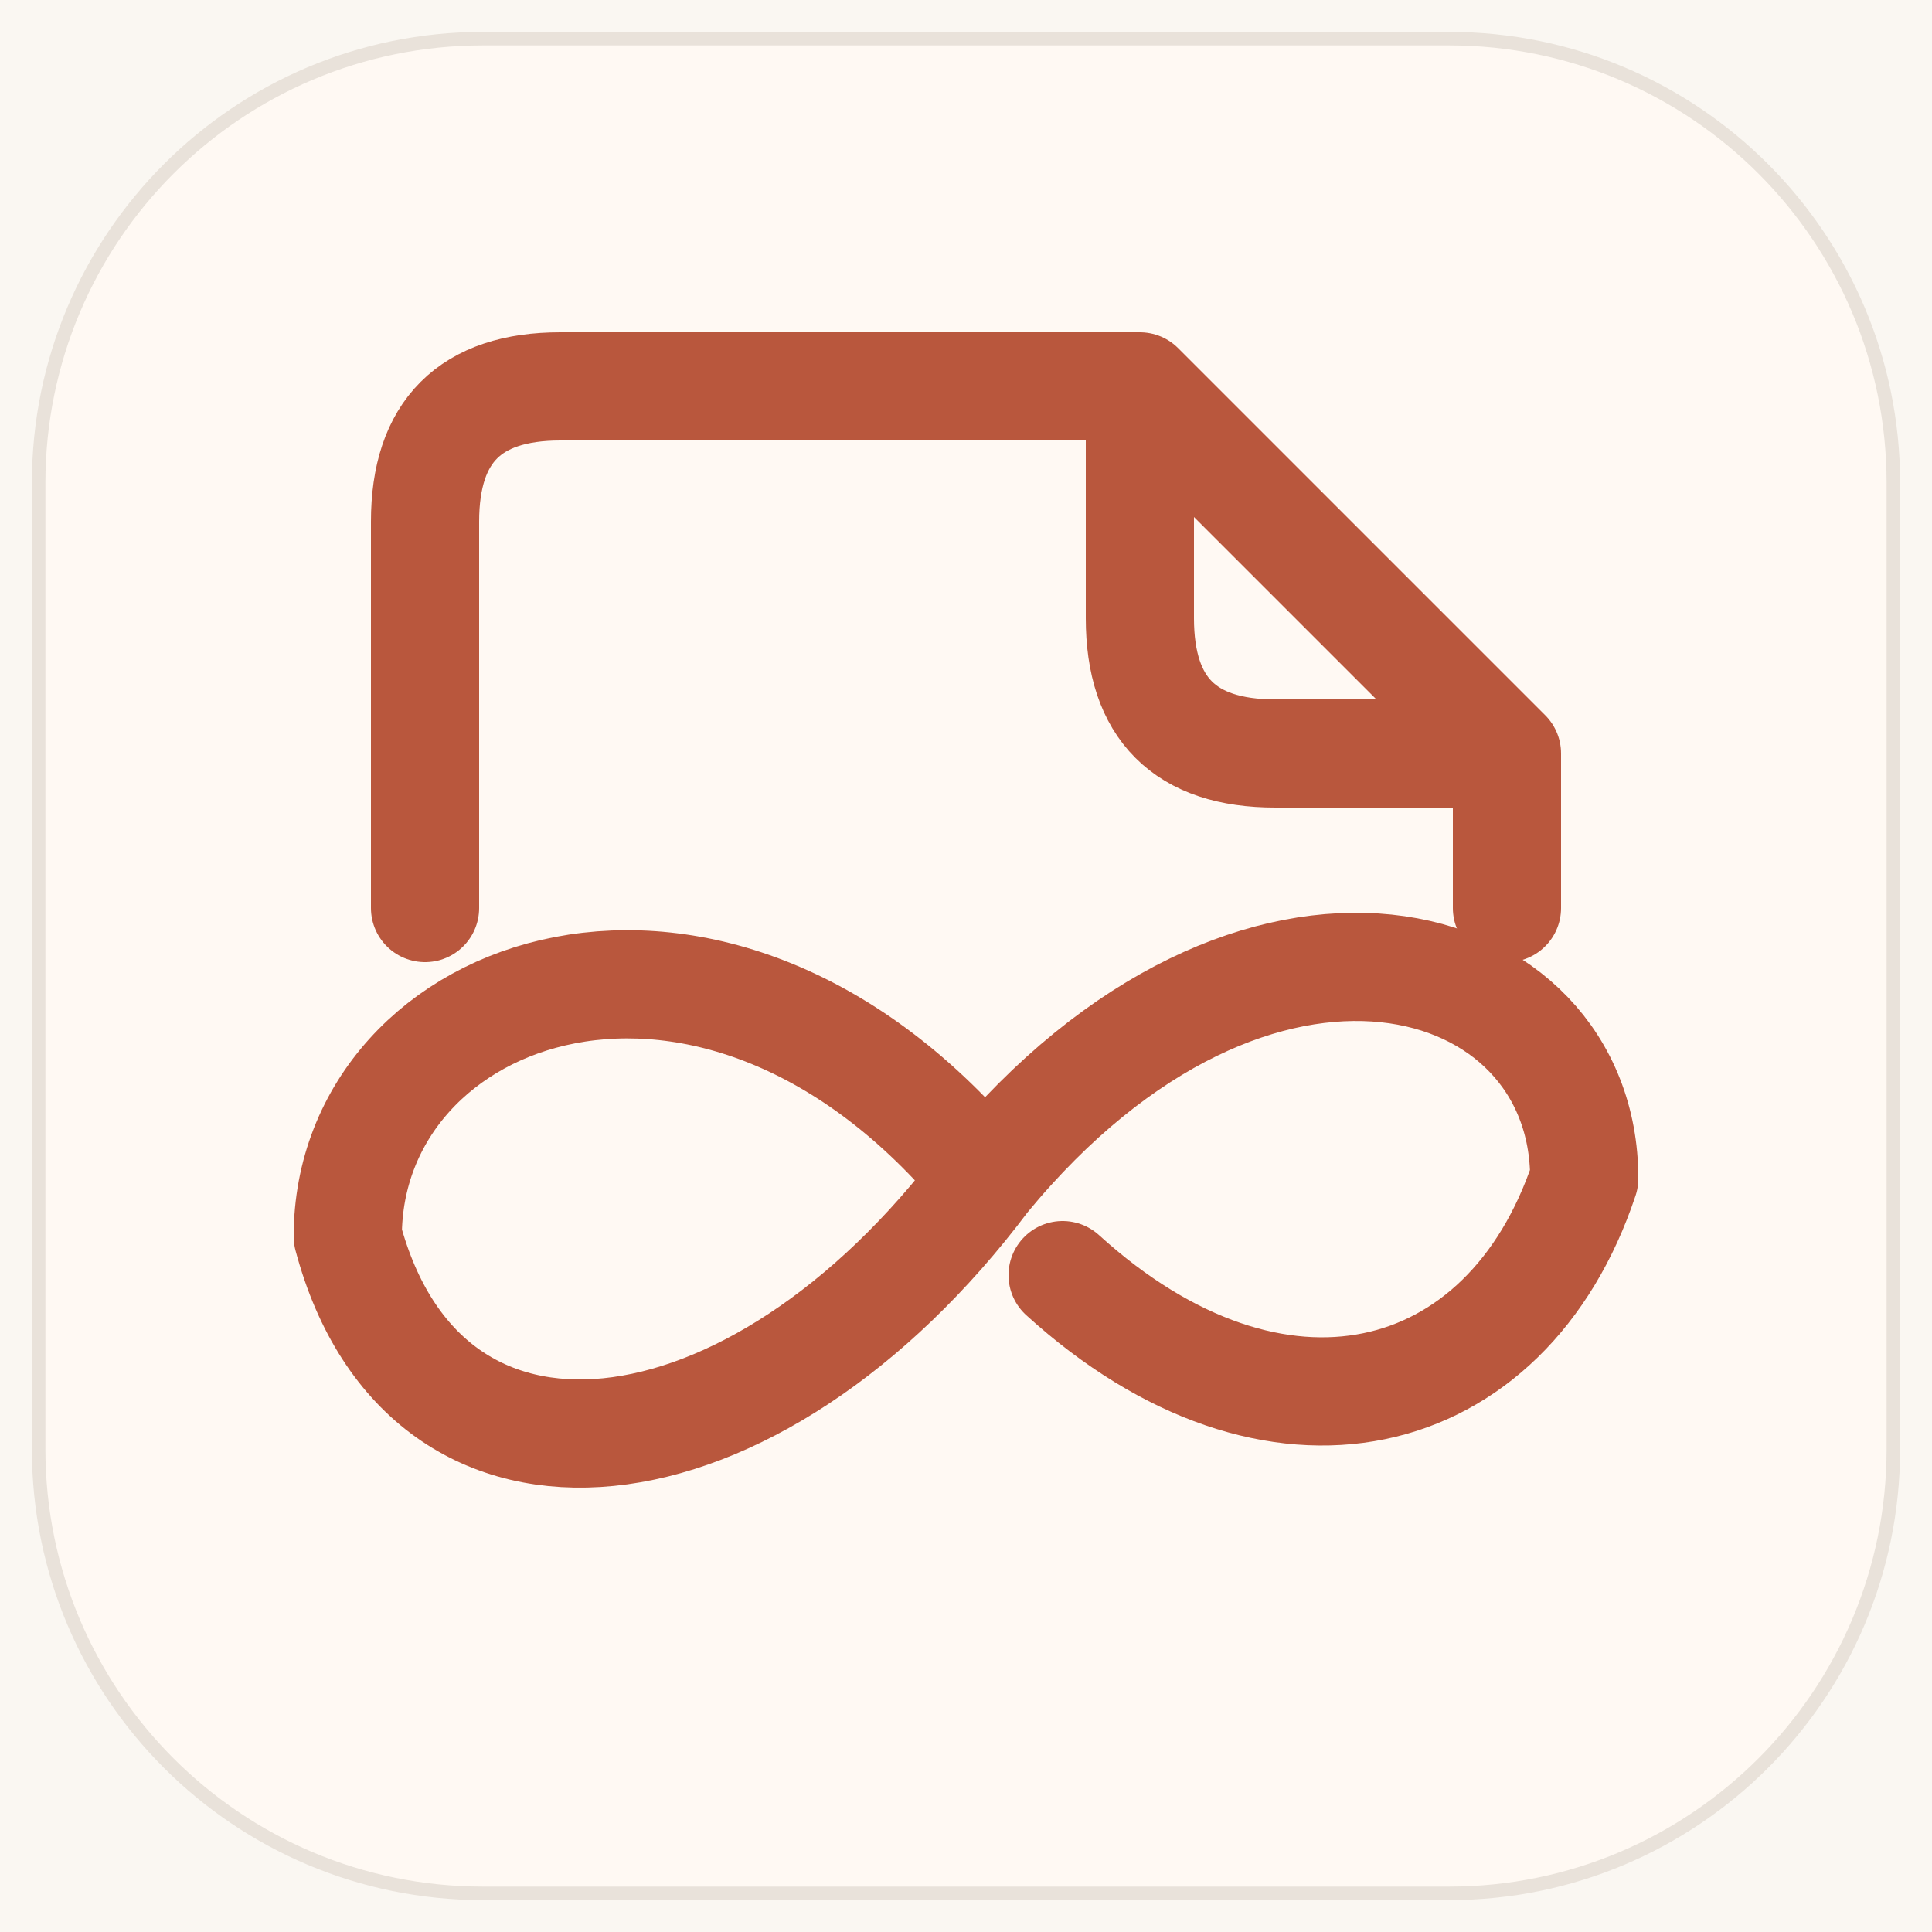
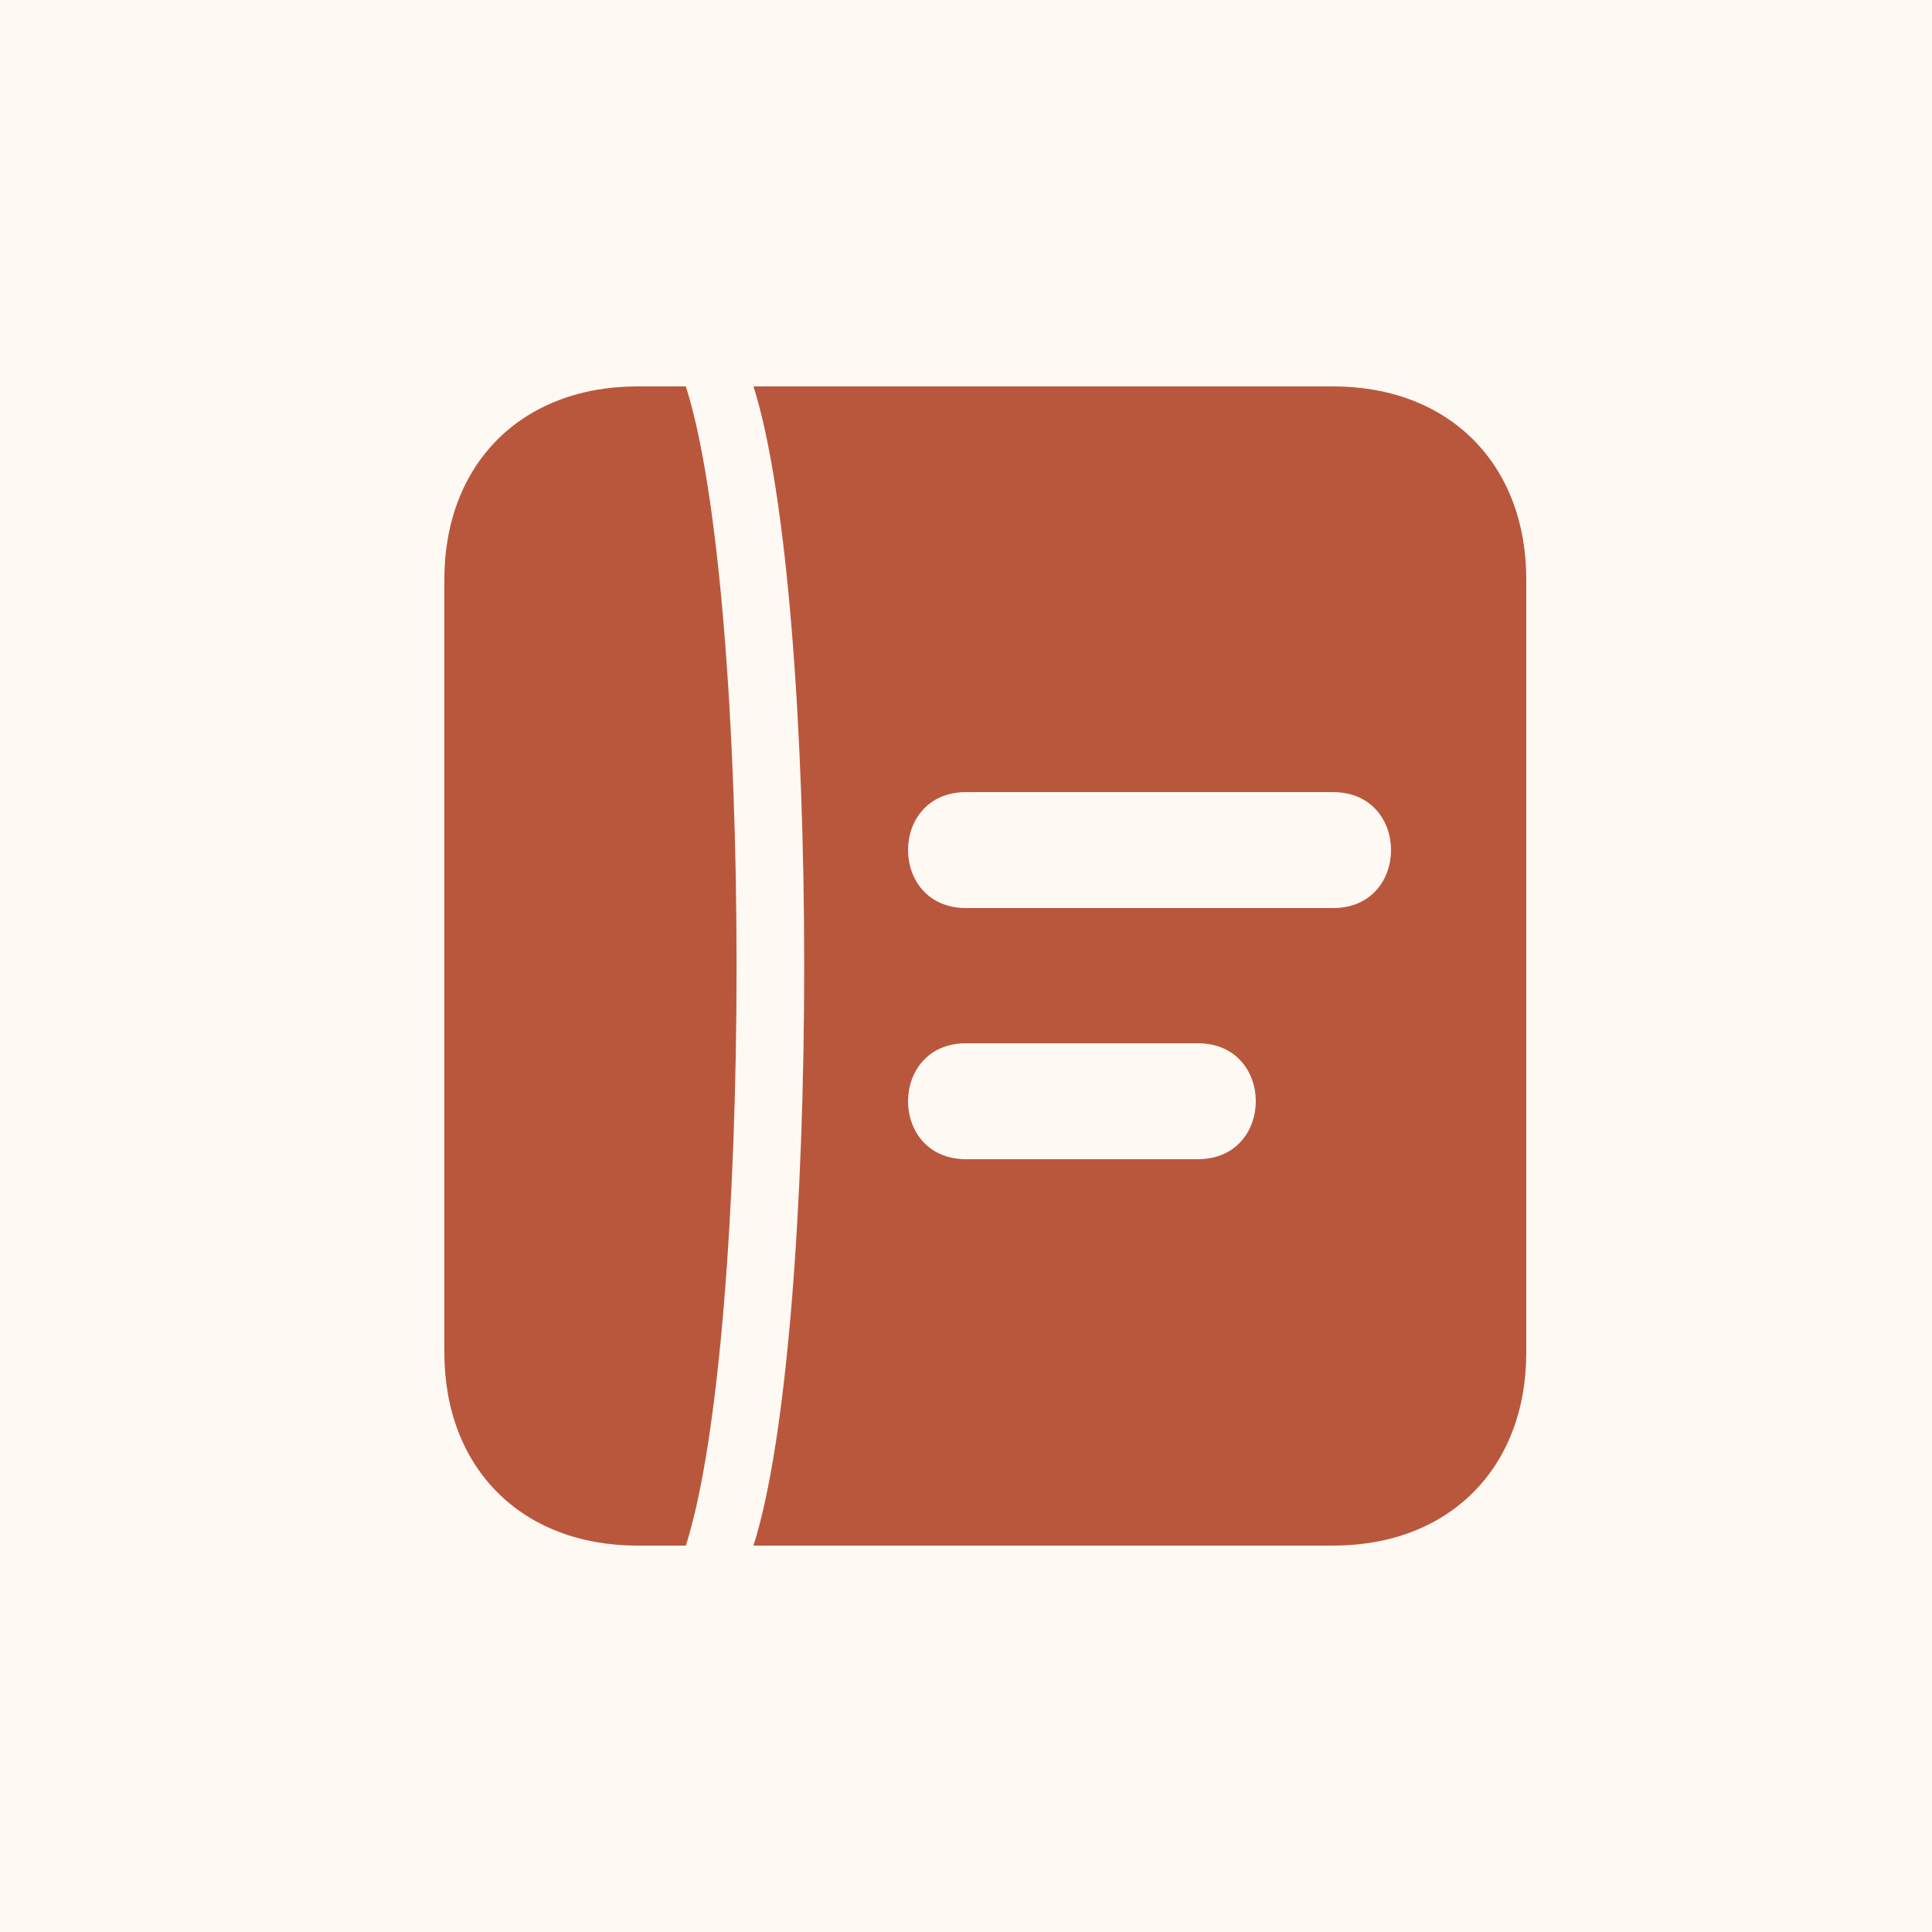
- <svg xmlns="http://www.w3.org/2000/svg" width="192" height="192" viewBox="0 0 100 100">
-   <rect width="100" height="100" fill="#FAF7F2" />
-   <rect x="2" y="2" width="96" height="96" rx="23" fill="#FFF9F3" stroke="#E9E2DA" stroke-width="0.7" />
-   <path d="M22 47 V27 Q22 20 29 20 H59 L78 39 V47" fill="none" stroke="#B9573D" stroke-width="5.6" stroke-linecap="round" stroke-linejoin="round" />
-   <path d="M59 21 V32 Q59 39 66 39 H77" fill="none" stroke="#B9573D" stroke-width="5.6" stroke-linecap="round" stroke-linejoin="round" />
-   <path d="M55 66            C66 76 78 73 82 61            C82 49 65 44 51 61            C39 77 22 79 18 64            C18 51 37 44 51 61" fill="none" stroke="#B9573D" stroke-width="5.6" stroke-linecap="round" stroke-linejoin="round" />
+ <svg xmlns="http://www.w3.org/2000/svg" width="1024" height="1024" viewBox="0 0 100 100">
+   <rect width="100" height="100" fill="#FFF9F3" />
+   <path fill="#B9573D" fill-rule="evenodd" d="M33 20H69C75 20 79 24 79 30V70C79 76 75 80 69 80H33C27 80 23 76 23 70V30C23 24 27 20 33 20ZM35.5 20C39 31 39 69 35.5 80H39C42.5 69 42.5 31 39 20H35.5ZM50 41C46 41 46 47 50 47H69C73 47 73 41 69 41H50ZM50 54C46 54 46 60 50 60H62C66 60 66 54 62 54H50Z" />
</svg>
